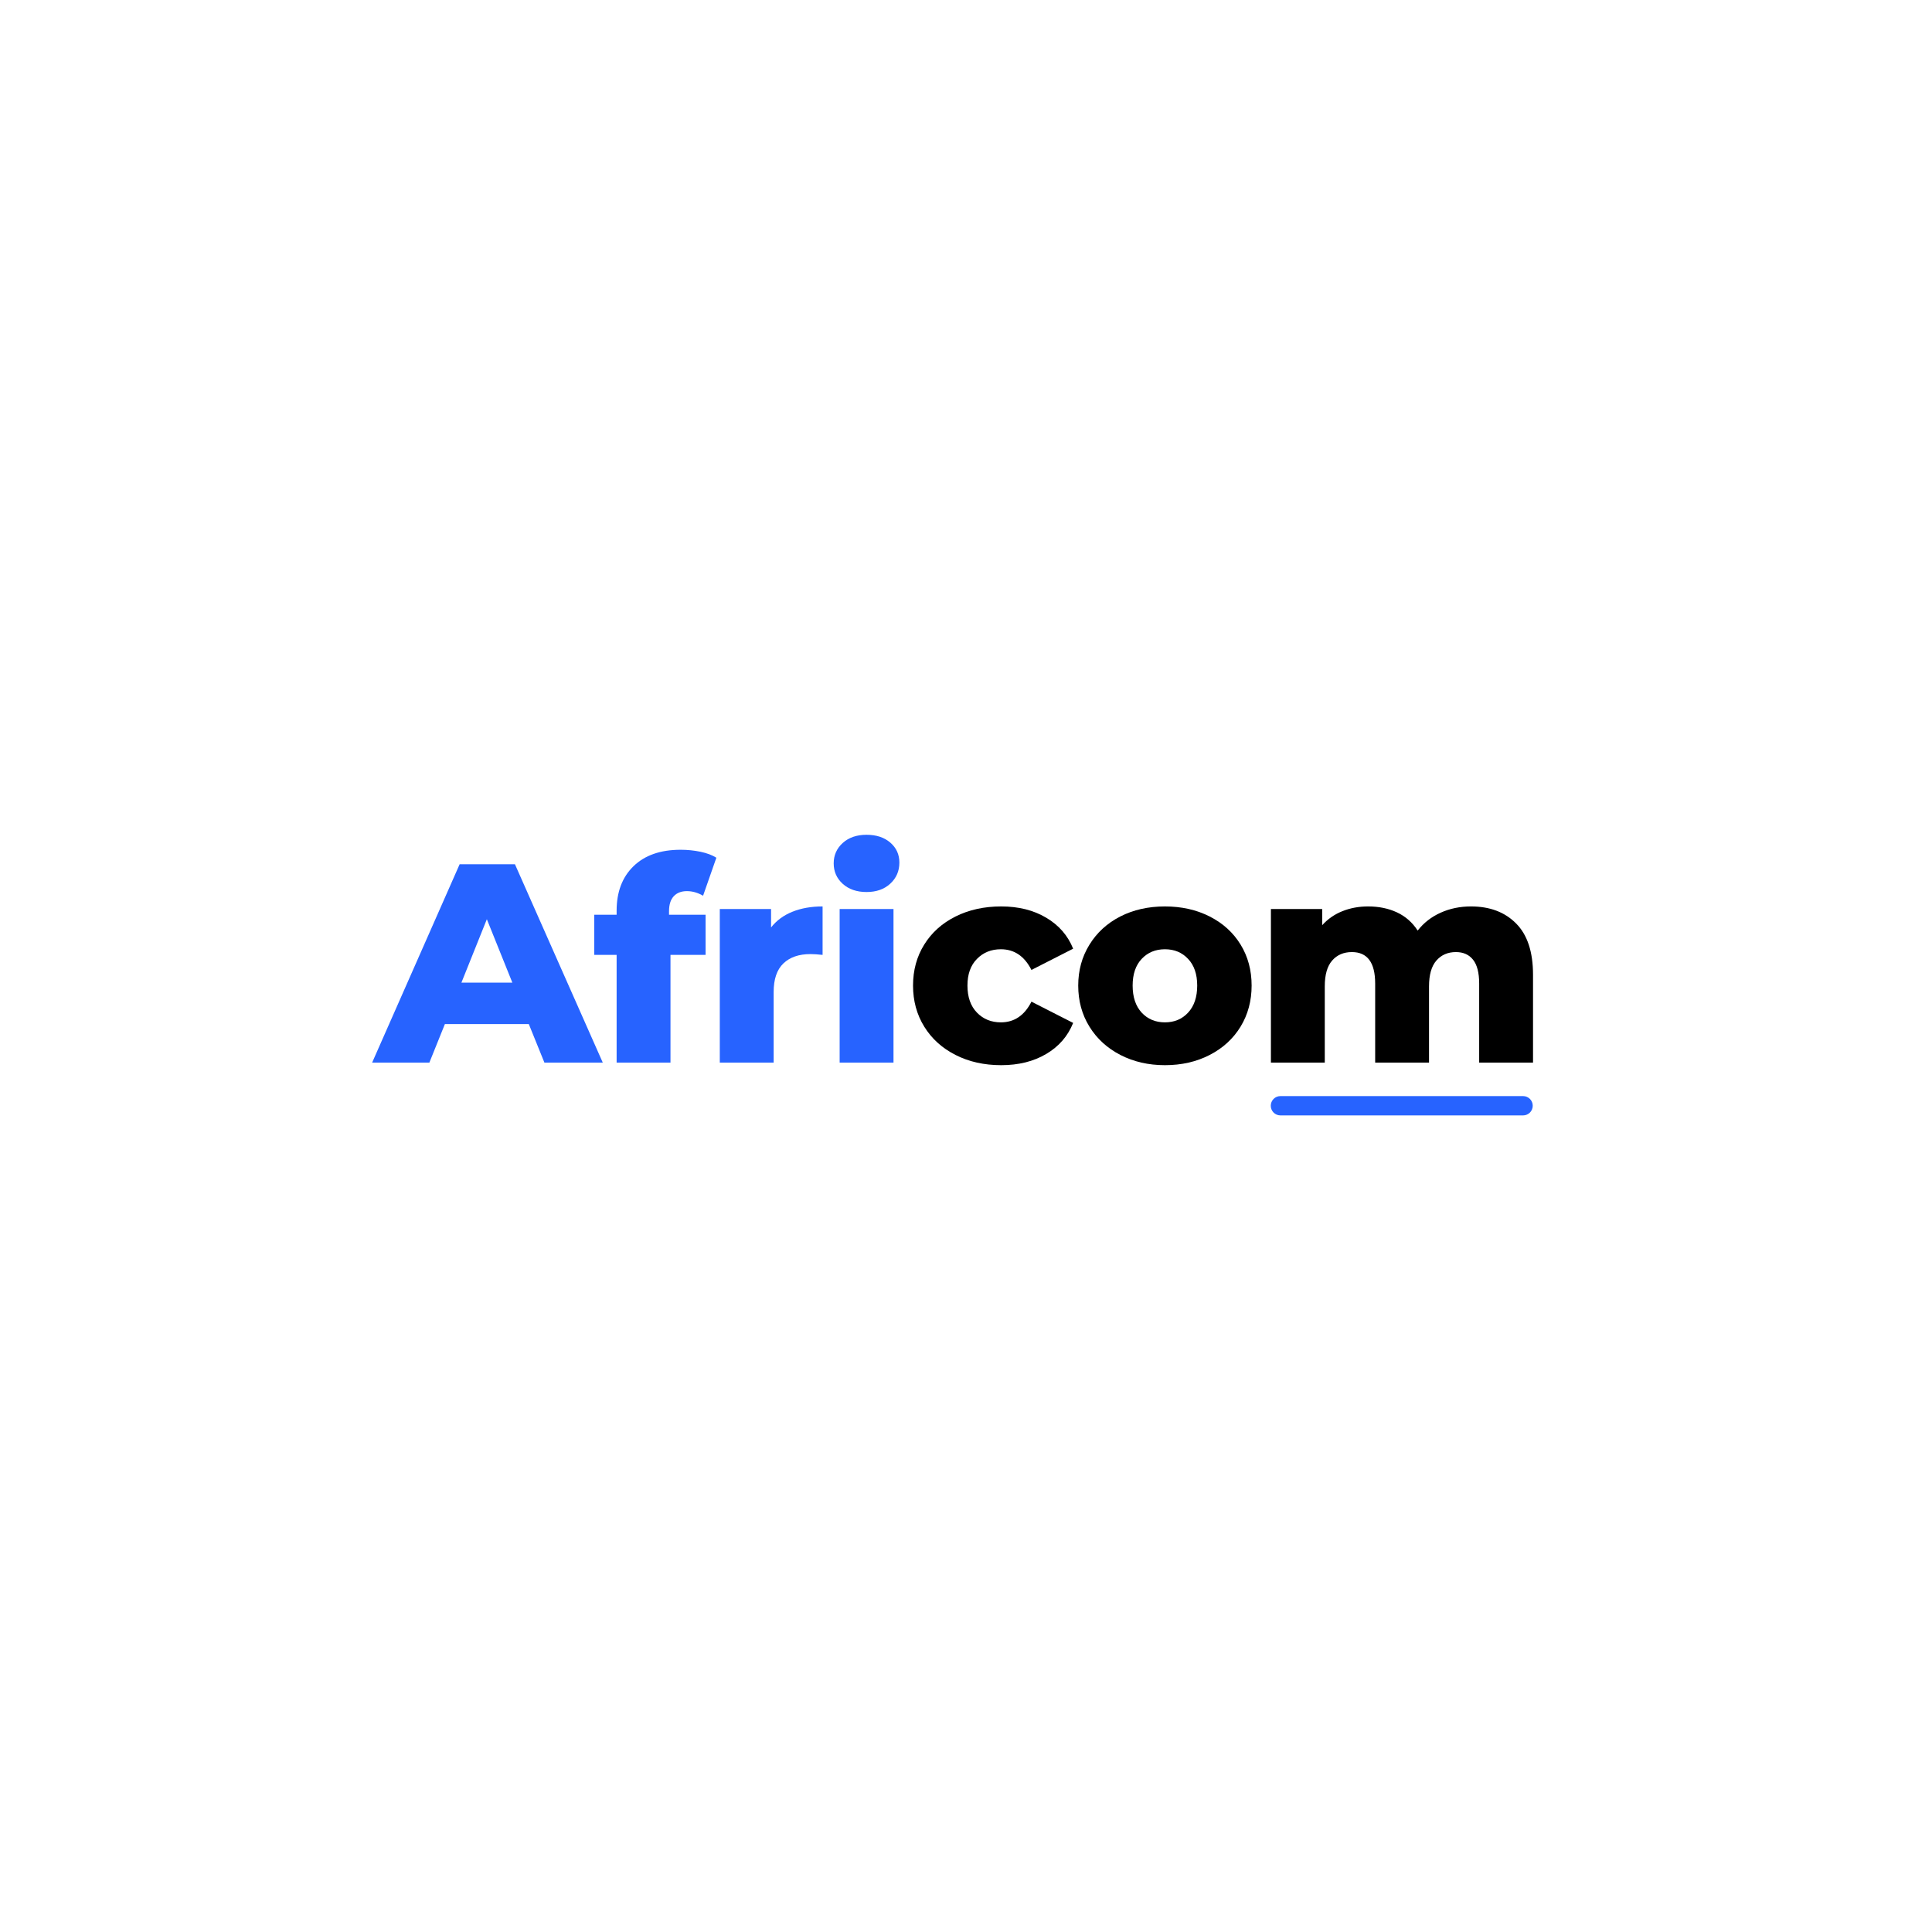
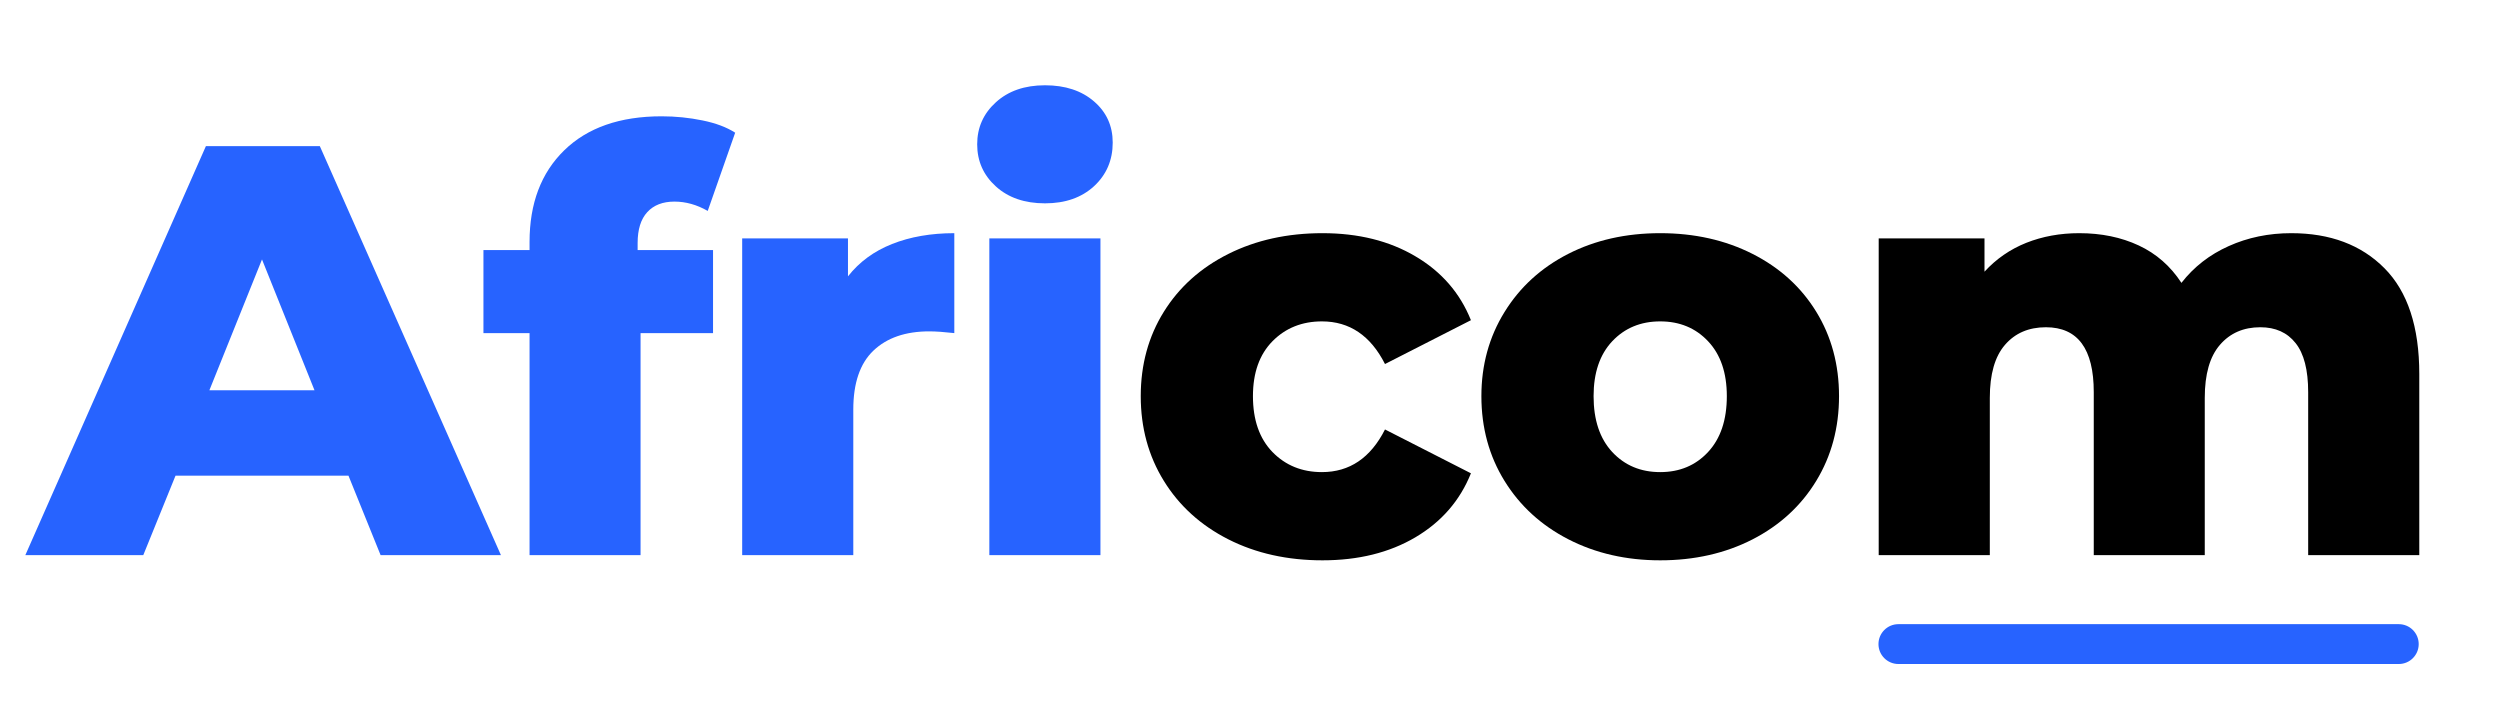
- <svg xmlns="http://www.w3.org/2000/svg" width="500" zoomAndPan="magnify" viewBox="0 0 375 375" height="500" preserveAspectRatio="xMidYMid meet" version="1.0">
+ <svg xmlns="http://www.w3.org/2000/svg" width="480" zoomAndPan="magnify" viewBox="0 0 360 102.75" height="137" preserveAspectRatio="xMidYMid meet" version="1.0">
  <defs>
    <g />
-     <clipPath id="71ad2f55ed">
-       <path d="M 246.656 212.75 L 297.504 212.75 L 297.504 216.5 L 246.656 216.5 Z M 246.656 212.75 " clip-rule="nonzero" />
+     <clipPath id="089602d367">
+       <path d="M 270.5 89.879 L 348.293 89.879 L 348.293 95.617 L 270.5 95.617 Z M 270.5 89.879 " clip-rule="nonzero" />
    </clipPath>
-     <clipPath id="caa9d35d7f">
-       <path d="M 248.531 212.75 L 295.629 212.75 C 296.664 212.75 297.504 213.59 297.504 214.625 C 297.504 215.66 296.664 216.5 295.629 216.5 L 248.531 216.5 C 247.492 216.5 246.656 215.66 246.656 214.625 C 246.656 213.59 247.492 212.75 248.531 212.75 Z M 248.531 212.75 " clip-rule="nonzero" />
+     <clipPath id="b9fe214834">
+       <path d="M 273.371 89.879 L 345.426 89.879 C 347.012 89.879 348.293 91.164 348.293 92.75 C 348.293 94.332 347.012 95.617 345.426 95.617 L 273.371 95.617 C 271.785 95.617 270.5 94.332 270.5 92.75 C 270.5 91.164 271.785 89.879 273.371 89.879 Z M 273.371 89.879 " clip-rule="nonzero" />
    </clipPath>
  </defs>
-   <g clip-path="url(#71ad2f55ed)">
-     <g clip-path="url(#caa9d35d7f)">
-       <path fill="#2763ff" d="M 246.656 212.75 L 297.504 212.75 L 297.504 216.5 L 246.656 216.5 Z M 246.656 212.75 " fill-opacity="1" fill-rule="nonzero" />
+   <g clip-path="url(#089602d367)">
+     <g clip-path="url(#b9fe214834)">
+       <path fill="#2763ff" d="M 270.5 89.879 L 348.293 89.879 L 348.293 95.617 L 270.5 95.617 Z M 270.5 89.879 " fill-opacity="1" fill-rule="nonzero" />
    </g>
  </g>
  <g fill="#2763ff" fill-opacity="1">
-     <g transform="translate(72.99727, 206.25)">
+     <g transform="translate(4.821179, 79.9361)">
      <g>
-         <path d="M 29.641 -7.484 L 13.359 -7.484 L 10.344 0 L -0.766 0 L 16.219 -38.5 L 26.953 -38.5 L 44 0 L 32.672 0 Z M 26.453 -15.516 L 21.5 -27.828 L 16.562 -15.516 Z M 26.453 -15.516 " />
+         <path d="M 45.359 -11.438 L 20.453 -11.438 L 15.812 0 L -1.172 0 L 24.828 -58.891 L 41.234 -58.891 L 67.312 0 L 49.984 0 Z M 40.469 -23.734 L 32.906 -42.578 L 25.328 -23.734 Z M 40.469 -23.734 " />
      </g>
    </g>
  </g>
  <g fill="#2763ff" fill-opacity="1">
-     <g transform="translate(115.1241, 206.25)">
+     <g transform="translate(69.27146, 79.9361)">
      <g>
-         <path d="M 14.734 -28.703 L 21.828 -28.703 L 21.828 -20.906 L 15.016 -20.906 L 15.016 0 L 4.562 0 L 4.562 -20.906 L 0.219 -20.906 L 0.219 -28.703 L 4.562 -28.703 L 4.562 -29.484 C 4.562 -33.109 5.648 -35.984 7.828 -38.109 C 10.016 -40.242 13.07 -41.312 17 -41.312 C 18.312 -41.312 19.594 -41.18 20.844 -40.922 C 22.094 -40.66 23.117 -40.273 23.922 -39.766 L 21.344 -32.391 C 20.312 -32.984 19.266 -33.281 18.203 -33.281 C 17.109 -33.281 16.254 -32.945 15.641 -32.281 C 15.035 -31.625 14.734 -30.656 14.734 -29.375 Z M 14.734 -28.703 " />
+         <path d="M 22.547 -43.922 L 33.406 -43.922 L 33.406 -31.969 L 22.969 -31.969 L 22.969 0 L 6.984 0 L 6.984 -31.969 L 0.344 -31.969 L 0.344 -43.922 L 6.984 -43.922 L 6.984 -45.094 C 6.984 -50.645 8.648 -55.047 11.984 -58.297 C 15.328 -61.555 20 -63.188 26 -63.188 C 28.02 -63.188 29.984 -62.988 31.891 -62.594 C 33.797 -62.207 35.363 -61.617 36.594 -60.828 L 32.641 -49.562 C 31.078 -50.457 29.477 -50.906 27.844 -50.906 C 26.164 -50.906 24.863 -50.398 23.938 -49.391 C 23.008 -48.379 22.547 -46.895 22.547 -44.938 Z M 22.547 -43.922 " />
      </g>
    </g>
  </g>
  <g fill="#2763ff" fill-opacity="1">
-     <g transform="translate(136.3525, 206.25)">
+     <g transform="translate(101.749, 79.9361)">
      <g>
-         <path d="M 13.312 -26.234 C 14.375 -27.586 15.754 -28.602 17.453 -29.281 C 19.16 -29.969 21.113 -30.312 23.312 -30.312 L 23.312 -20.906 C 22.363 -21.008 21.578 -21.062 20.953 -21.062 C 18.711 -21.062 16.961 -20.457 15.703 -19.25 C 14.441 -18.039 13.812 -16.188 13.812 -13.688 L 13.812 0 L 3.359 0 L 3.359 -29.812 L 13.312 -29.812 Z M 13.312 -26.234 " />
+         <path d="M 20.359 -40.141 C 21.984 -42.211 24.098 -43.766 26.703 -44.797 C 29.316 -45.836 32.305 -46.359 35.672 -46.359 L 35.672 -31.969 C 34.211 -32.133 33.008 -32.219 32.062 -32.219 C 28.633 -32.219 25.953 -31.289 24.016 -29.438 C 22.086 -27.594 21.125 -24.766 21.125 -20.953 L 21.125 0 L 5.125 0 L 5.125 -45.609 L 20.359 -45.609 Z M 20.359 -40.141 " />
      </g>
    </g>
  </g>
  <g fill="#2763ff" fill-opacity="1">
-     <g transform="translate(159.6157, 206.25)">
+     <g transform="translate(137.3396, 79.9361)">
      <g>
-         <path d="M 3.359 -29.812 L 13.812 -29.812 L 13.812 0 L 3.359 0 Z M 8.578 -33.109 C 6.672 -33.109 5.129 -33.641 3.953 -34.703 C 2.785 -35.766 2.203 -37.086 2.203 -38.672 C 2.203 -40.242 2.785 -41.562 3.953 -42.625 C 5.129 -43.688 6.672 -44.219 8.578 -44.219 C 10.484 -44.219 12.02 -43.711 13.188 -42.703 C 14.363 -41.691 14.953 -40.398 14.953 -38.828 C 14.953 -37.18 14.363 -35.816 13.188 -34.734 C 12.02 -33.648 10.484 -33.109 8.578 -33.109 Z M 8.578 -33.109 " />
+         <path d="M 5.125 -45.609 L 21.125 -45.609 L 21.125 0 L 5.125 0 Z M 13.141 -50.656 C 10.211 -50.656 7.852 -51.469 6.062 -53.094 C 4.27 -54.719 3.375 -56.738 3.375 -59.156 C 3.375 -61.562 4.27 -63.578 6.062 -65.203 C 7.852 -66.836 10.211 -67.656 13.141 -67.656 C 16.055 -67.656 18.41 -66.879 20.203 -65.328 C 21.992 -63.785 22.891 -61.812 22.891 -59.406 C 22.891 -56.875 21.992 -54.781 20.203 -53.125 C 18.41 -51.477 16.055 -50.656 13.141 -50.656 Z M 13.141 -50.656 " />
      </g>
    </g>
  </g>
  <g fill="#000000" fill-opacity="1">
-     <g transform="translate(175.7355, 206.25)">
+     <g transform="translate(162.0014, 79.9361)">
      <g>
-         <path d="M 18.594 0.5 C 15.289 0.5 12.336 -0.16 9.734 -1.484 C 7.129 -2.805 5.102 -4.641 3.656 -6.984 C 2.207 -9.328 1.484 -11.984 1.484 -14.953 C 1.484 -17.93 2.207 -20.582 3.656 -22.906 C 5.102 -25.238 7.129 -27.055 9.734 -28.359 C 12.336 -29.66 15.289 -30.312 18.594 -30.312 C 21.969 -30.312 24.879 -29.582 27.328 -28.125 C 29.785 -26.676 31.531 -24.672 32.562 -22.109 L 24.469 -17.984 C 23.113 -20.66 21.133 -22 18.531 -22 C 16.664 -22 15.117 -21.375 13.891 -20.125 C 12.66 -18.883 12.047 -17.16 12.047 -14.953 C 12.047 -12.723 12.66 -10.973 13.891 -9.703 C 15.117 -8.441 16.664 -7.812 18.531 -7.812 C 21.133 -7.812 23.113 -9.148 24.469 -11.828 L 32.562 -7.703 C 31.531 -5.129 29.785 -3.117 27.328 -1.672 C 24.879 -0.223 21.969 0.5 18.594 0.5 Z M 18.594 0.5 " />
+         <path d="M 28.438 0.75 C 23.383 0.75 18.867 -0.254 14.891 -2.266 C 10.91 -4.285 7.812 -7.094 5.594 -10.688 C 3.375 -14.281 2.266 -18.348 2.266 -22.891 C 2.266 -27.43 3.375 -31.484 5.594 -35.047 C 7.812 -38.609 10.91 -41.383 14.891 -43.375 C 18.867 -45.363 23.383 -46.359 28.438 -46.359 C 33.602 -46.359 38.062 -45.25 41.812 -43.031 C 45.57 -40.82 48.238 -37.754 49.812 -33.828 L 37.438 -27.516 C 35.363 -31.609 32.336 -33.656 28.359 -33.656 C 25.492 -33.656 23.117 -32.703 21.234 -30.797 C 19.359 -28.891 18.422 -26.254 18.422 -22.891 C 18.422 -19.461 19.359 -16.781 21.234 -14.844 C 23.117 -12.914 25.492 -11.953 28.359 -11.953 C 32.336 -11.953 35.363 -14 37.438 -18.094 L 49.812 -11.781 C 48.238 -7.852 45.57 -4.781 41.812 -2.562 C 38.062 -0.352 33.602 0.75 28.438 0.75 Z M 28.438 0.75 " />
      </g>
    </g>
  </g>
  <g fill="#000000" fill-opacity="1">
-     <g transform="translate(207.7981, 206.25)">
+     <g transform="translate(211.0543, 79.9361)">
      <g>
-         <path d="M 18.312 0.5 C 15.125 0.5 12.242 -0.16 9.672 -1.484 C 7.109 -2.805 5.102 -4.641 3.656 -6.984 C 2.207 -9.328 1.484 -11.984 1.484 -14.953 C 1.484 -17.891 2.207 -20.531 3.656 -22.875 C 5.102 -25.227 7.098 -27.055 9.641 -28.359 C 12.191 -29.66 15.082 -30.312 18.312 -30.312 C 21.539 -30.312 24.438 -29.66 27 -28.359 C 29.57 -27.055 31.57 -25.238 33 -22.906 C 34.426 -20.582 35.141 -17.93 35.141 -14.953 C 35.141 -11.984 34.426 -9.328 33 -6.984 C 31.57 -4.641 29.57 -2.805 27 -1.484 C 24.438 -0.16 21.539 0.5 18.312 0.5 Z M 18.312 -7.812 C 20.145 -7.812 21.645 -8.441 22.812 -9.703 C 23.988 -10.973 24.578 -12.723 24.578 -14.953 C 24.578 -17.16 23.988 -18.883 22.812 -20.125 C 21.645 -21.375 20.145 -22 18.312 -22 C 16.477 -22 14.973 -21.375 13.797 -20.125 C 12.629 -18.883 12.047 -17.16 12.047 -14.953 C 12.047 -12.723 12.629 -10.973 13.797 -9.703 C 14.973 -8.441 16.477 -7.812 18.312 -7.812 Z M 18.312 -7.812 " />
+         <path d="M 28.016 0.75 C 23.141 0.75 18.738 -0.254 14.812 -2.266 C 10.883 -4.285 7.812 -7.094 5.594 -10.688 C 3.375 -14.281 2.266 -18.348 2.266 -22.891 C 2.266 -27.379 3.375 -31.414 5.594 -35 C 7.812 -38.594 10.867 -41.383 14.766 -43.375 C 18.66 -45.363 23.078 -46.359 28.016 -46.359 C 32.953 -46.359 37.383 -45.363 41.312 -43.375 C 45.238 -41.383 48.297 -38.609 50.484 -35.047 C 52.672 -31.484 53.766 -27.43 53.766 -22.891 C 53.766 -18.348 52.672 -14.281 50.484 -10.688 C 48.297 -7.094 45.238 -4.285 41.312 -2.266 C 37.383 -0.254 32.953 0.75 28.016 0.75 Z M 28.016 -11.953 C 30.816 -11.953 33.113 -12.914 34.906 -14.844 C 36.707 -16.781 37.609 -19.461 37.609 -22.891 C 37.609 -26.254 36.707 -28.891 34.906 -30.797 C 33.113 -32.703 30.816 -33.656 28.016 -33.656 C 25.211 -33.656 22.91 -32.703 21.109 -30.797 C 19.316 -28.891 18.422 -26.254 18.422 -22.891 C 18.422 -19.461 19.316 -16.781 21.109 -14.844 C 22.91 -12.914 25.211 -11.953 28.016 -11.953 Z M 28.016 -11.953 " />
      </g>
    </g>
  </g>
  <g fill="#000000" fill-opacity="1">
-     <g transform="translate(243.3255, 206.25)">
+     <g transform="translate(265.4079, 79.9361)">
      <g>
-         <path d="M 42.188 -30.312 C 45.852 -30.312 48.773 -29.207 50.953 -27 C 53.141 -24.801 54.234 -21.484 54.234 -17.047 L 54.234 0 L 43.781 0 L 43.781 -15.344 C 43.781 -17.438 43.383 -18.977 42.594 -19.969 C 41.812 -20.957 40.703 -21.453 39.266 -21.453 C 37.691 -21.453 36.426 -20.898 35.469 -19.797 C 34.52 -18.703 34.047 -17.035 34.047 -14.797 L 34.047 0 L 23.594 0 L 23.594 -15.344 C 23.594 -19.414 22.086 -21.453 19.078 -21.453 C 17.473 -21.453 16.191 -20.898 15.234 -19.797 C 14.285 -18.703 13.812 -17.035 13.812 -14.797 L 13.812 0 L 3.359 0 L 3.359 -29.812 L 13.312 -29.812 L 13.312 -26.672 C 14.406 -27.879 15.711 -28.785 17.234 -29.391 C 18.766 -30.004 20.426 -30.312 22.219 -30.312 C 24.312 -30.312 26.18 -29.926 27.828 -29.156 C 29.484 -28.383 30.82 -27.207 31.844 -25.625 C 33.02 -27.133 34.504 -28.289 36.297 -29.094 C 38.098 -29.906 40.062 -30.312 42.188 -30.312 Z M 42.188 -30.312 " />
+         <path d="M 64.531 -46.359 C 70.145 -46.359 74.617 -44.676 77.953 -41.312 C 81.297 -37.945 82.969 -32.867 82.969 -26.078 L 82.969 0 L 66.969 0 L 66.969 -23.469 C 66.969 -26.664 66.363 -29.02 65.156 -30.531 C 63.957 -32.051 62.266 -32.812 60.078 -32.812 C 57.66 -32.812 55.723 -31.969 54.266 -30.281 C 52.805 -28.602 52.078 -26.055 52.078 -22.641 L 52.078 0 L 36.094 0 L 36.094 -23.469 C 36.094 -29.695 33.797 -32.812 29.203 -32.812 C 26.734 -32.812 24.77 -31.969 23.312 -30.281 C 21.852 -28.602 21.125 -26.055 21.125 -22.641 L 21.125 0 L 5.125 0 L 5.125 -45.609 L 20.359 -45.609 L 20.359 -40.812 C 22.047 -42.656 24.051 -44.039 26.375 -44.969 C 28.707 -45.895 31.25 -46.359 34 -46.359 C 37.188 -46.359 40.039 -45.77 42.562 -44.594 C 45.094 -43.414 47.145 -41.617 48.719 -39.203 C 50.508 -41.504 52.781 -43.27 55.531 -44.5 C 58.281 -45.738 61.281 -46.359 64.531 -46.359 Z M 64.531 -46.359 " />
      </g>
    </g>
  </g>
</svg>
